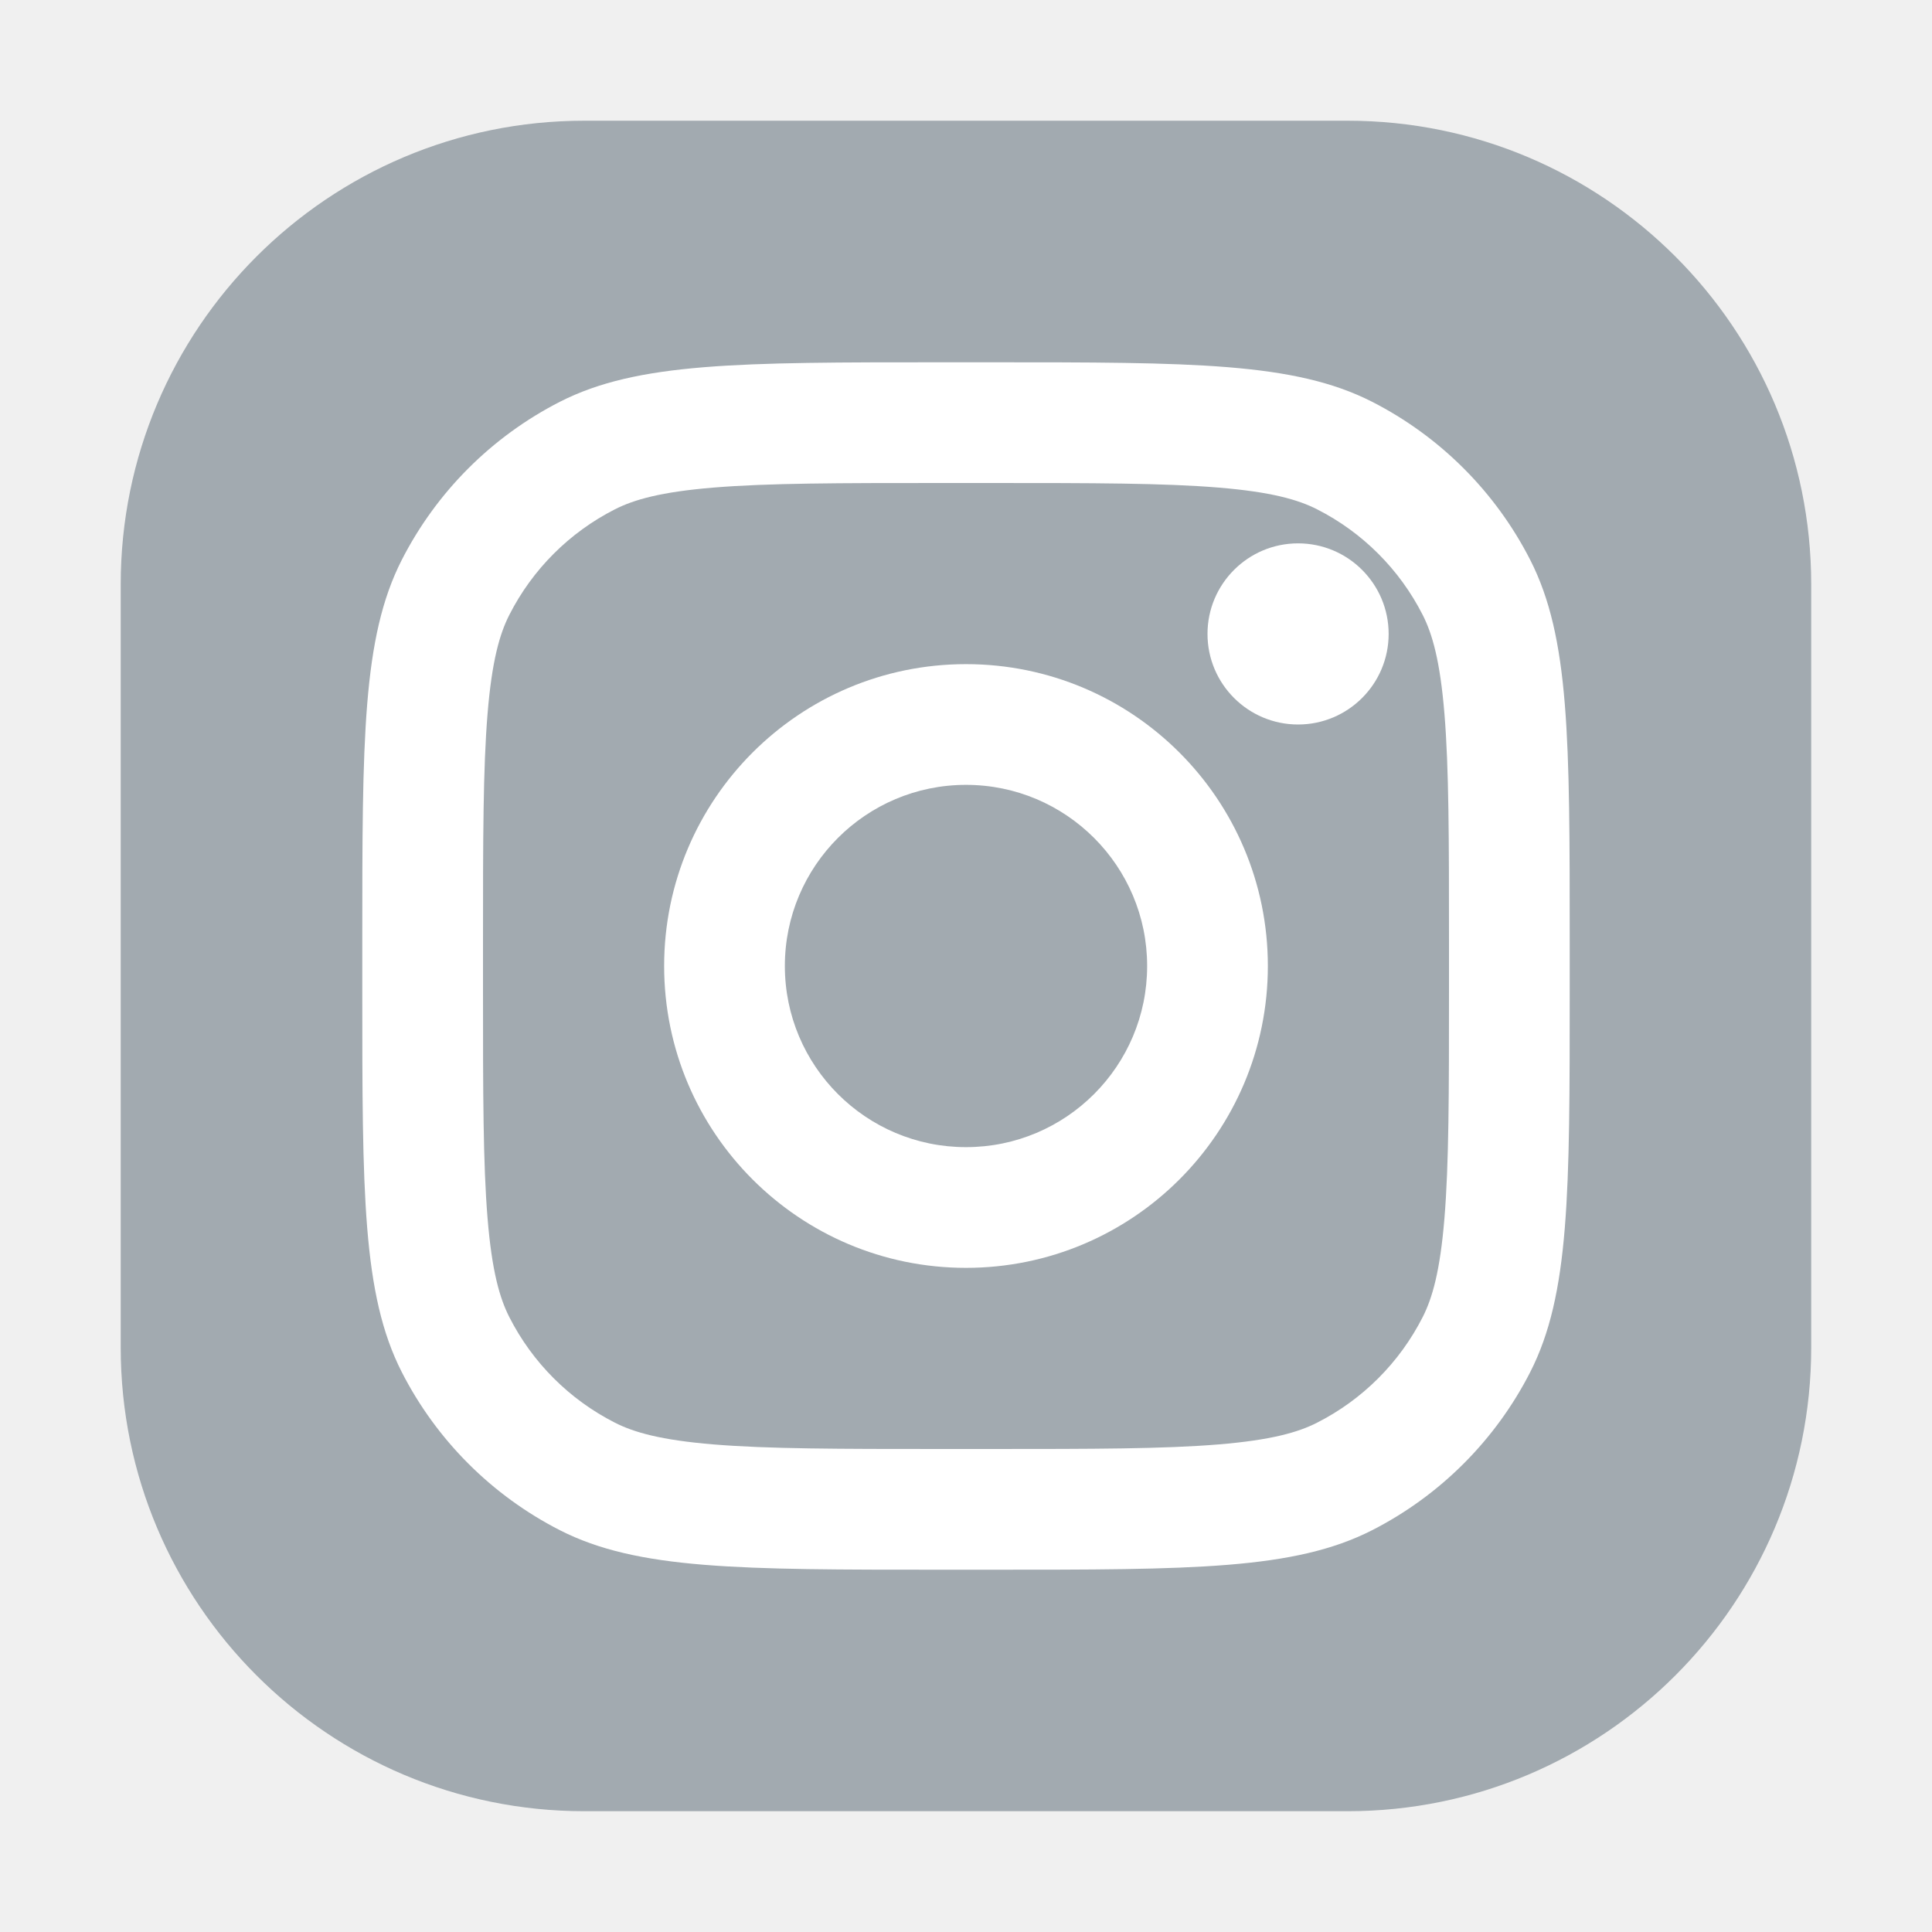
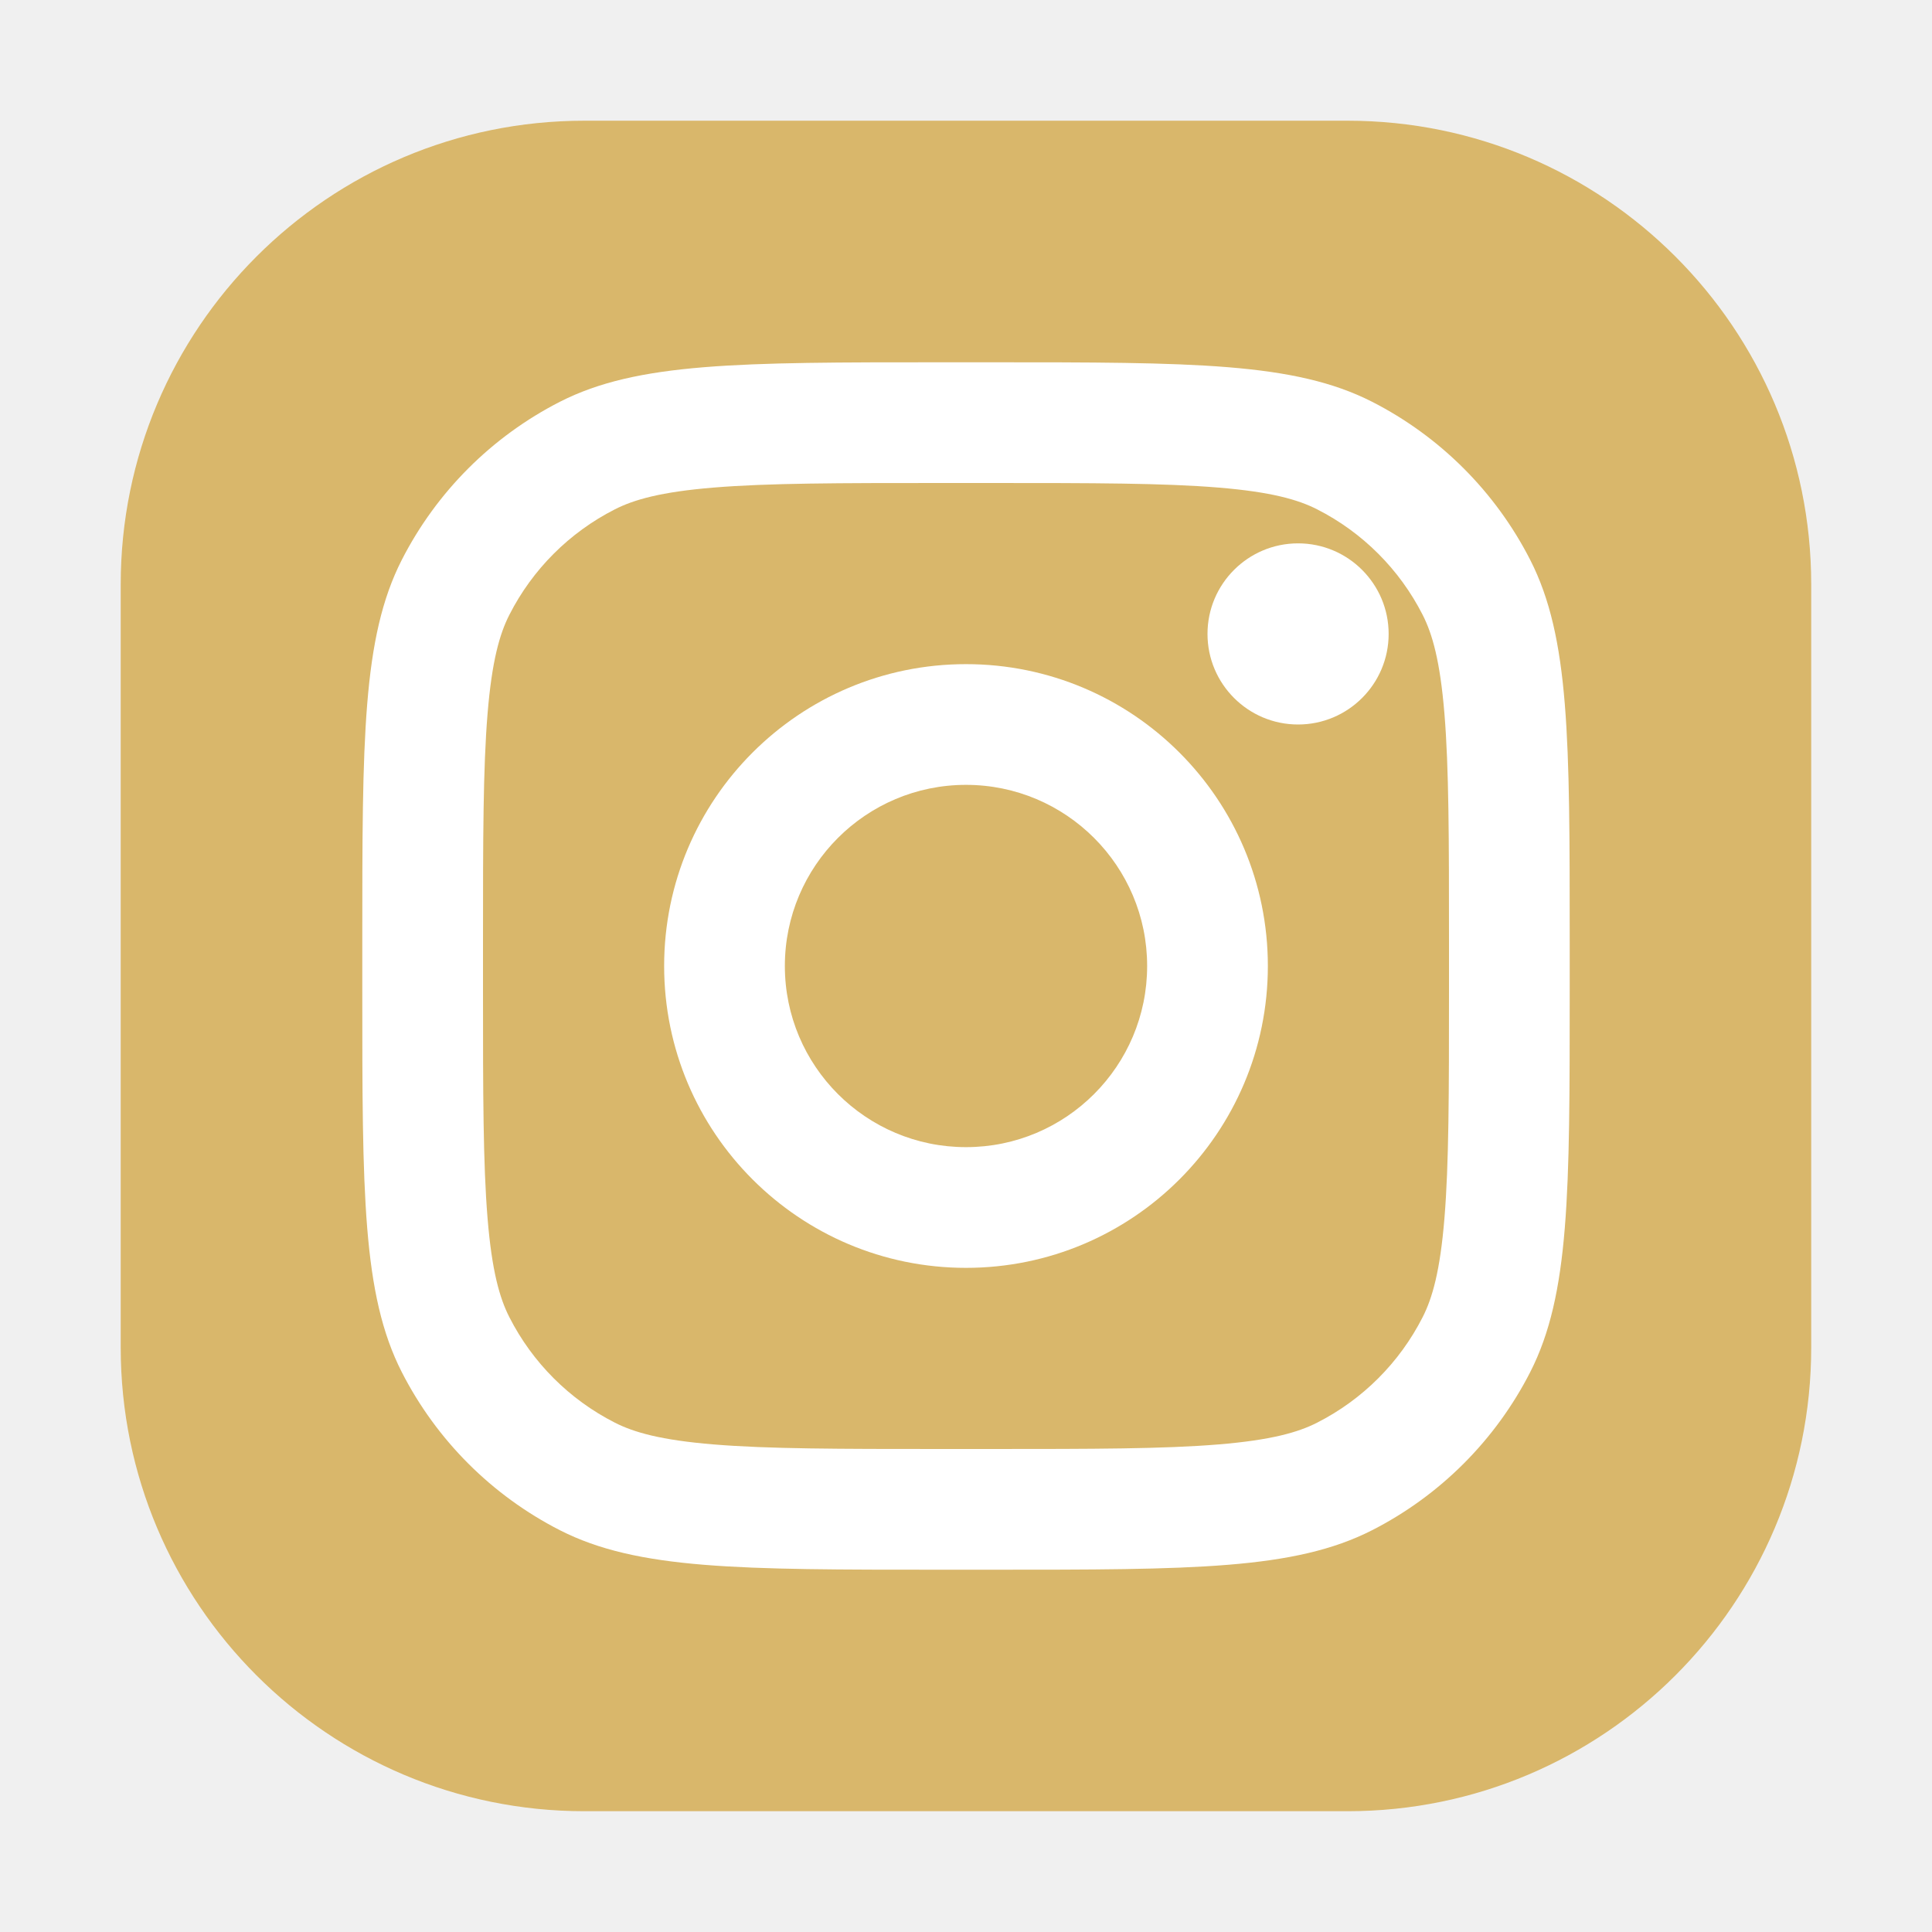
<svg xmlns="http://www.w3.org/2000/svg" width="25" height="25" viewBox="0 0 25 25" fill="none">
-   <rect x="1.562" y="1.562" width="21.875" height="21.875" rx="6" fill="#A2AAB0" />
+   <rect x="1.562" y="1.562" width="21.875" height="21.875" rx="6" fill="#d9b76b" />
  <path d="M17.969 8.203C17.969 8.85 17.444 9.375 16.797 9.375C16.15 9.375 15.625 8.85 15.625 8.203C15.625 7.556 16.15 7.031 16.797 7.031C17.444 7.031 17.969 7.556 17.969 8.203Z" fill="white" />
  <path fill-rule="evenodd" clip-rule="evenodd" d="M12.5 16.406C14.657 16.406 16.406 14.657 16.406 12.5C16.406 10.343 14.657 8.594 12.5 8.594C10.343 8.594 8.594 10.343 8.594 12.5C8.594 14.657 10.343 16.406 12.5 16.406ZM12.5 14.844C13.794 14.844 14.844 13.794 14.844 12.5C14.844 11.206 13.794 10.156 12.5 10.156C11.206 10.156 10.156 11.206 10.156 12.5C10.156 13.794 11.206 14.844 12.5 14.844Z" fill="white" />
  <path fill-rule="evenodd" clip-rule="evenodd" d="M4.688 12.188C4.688 9.562 4.688 8.25 5.198 7.247C5.648 6.365 6.365 5.648 7.247 5.198C8.25 4.688 9.562 4.688 12.188 4.688H12.812C15.438 4.688 16.75 4.688 17.753 5.198C18.635 5.648 19.352 6.365 19.802 7.247C20.312 8.25 20.312 9.562 20.312 12.188V12.812C20.312 15.438 20.312 16.75 19.802 17.753C19.352 18.635 18.635 19.352 17.753 19.802C16.75 20.312 15.438 20.312 12.812 20.312H12.188C9.562 20.312 8.25 20.312 7.247 19.802C6.365 19.352 5.648 18.635 5.198 17.753C4.688 16.75 4.688 15.438 4.688 12.812V12.188ZM12.188 6.25H12.812C14.151 6.25 15.061 6.251 15.764 6.309C16.449 6.365 16.799 6.466 17.044 6.591C17.632 6.89 18.11 7.368 18.409 7.956C18.534 8.201 18.635 8.551 18.691 9.236C18.749 9.939 18.75 10.849 18.75 12.188V12.812C18.75 14.151 18.749 15.061 18.691 15.764C18.635 16.449 18.534 16.799 18.409 17.044C18.11 17.632 17.632 18.11 17.044 18.409C16.799 18.534 16.449 18.635 15.764 18.691C15.061 18.749 14.151 18.75 12.812 18.75H12.188C10.849 18.75 9.939 18.749 9.236 18.691C8.551 18.635 8.201 18.534 7.956 18.409C7.368 18.11 6.89 17.632 6.591 17.044C6.466 16.799 6.365 16.449 6.309 15.764C6.251 15.061 6.25 14.151 6.25 12.812V12.188C6.25 10.849 6.251 9.939 6.309 9.236C6.365 8.551 6.466 8.201 6.591 7.956C6.89 7.368 7.368 6.89 7.956 6.591C8.201 6.466 8.551 6.365 9.236 6.309C9.939 6.251 10.849 6.25 12.188 6.25Z" fill="white" />
</svg>
